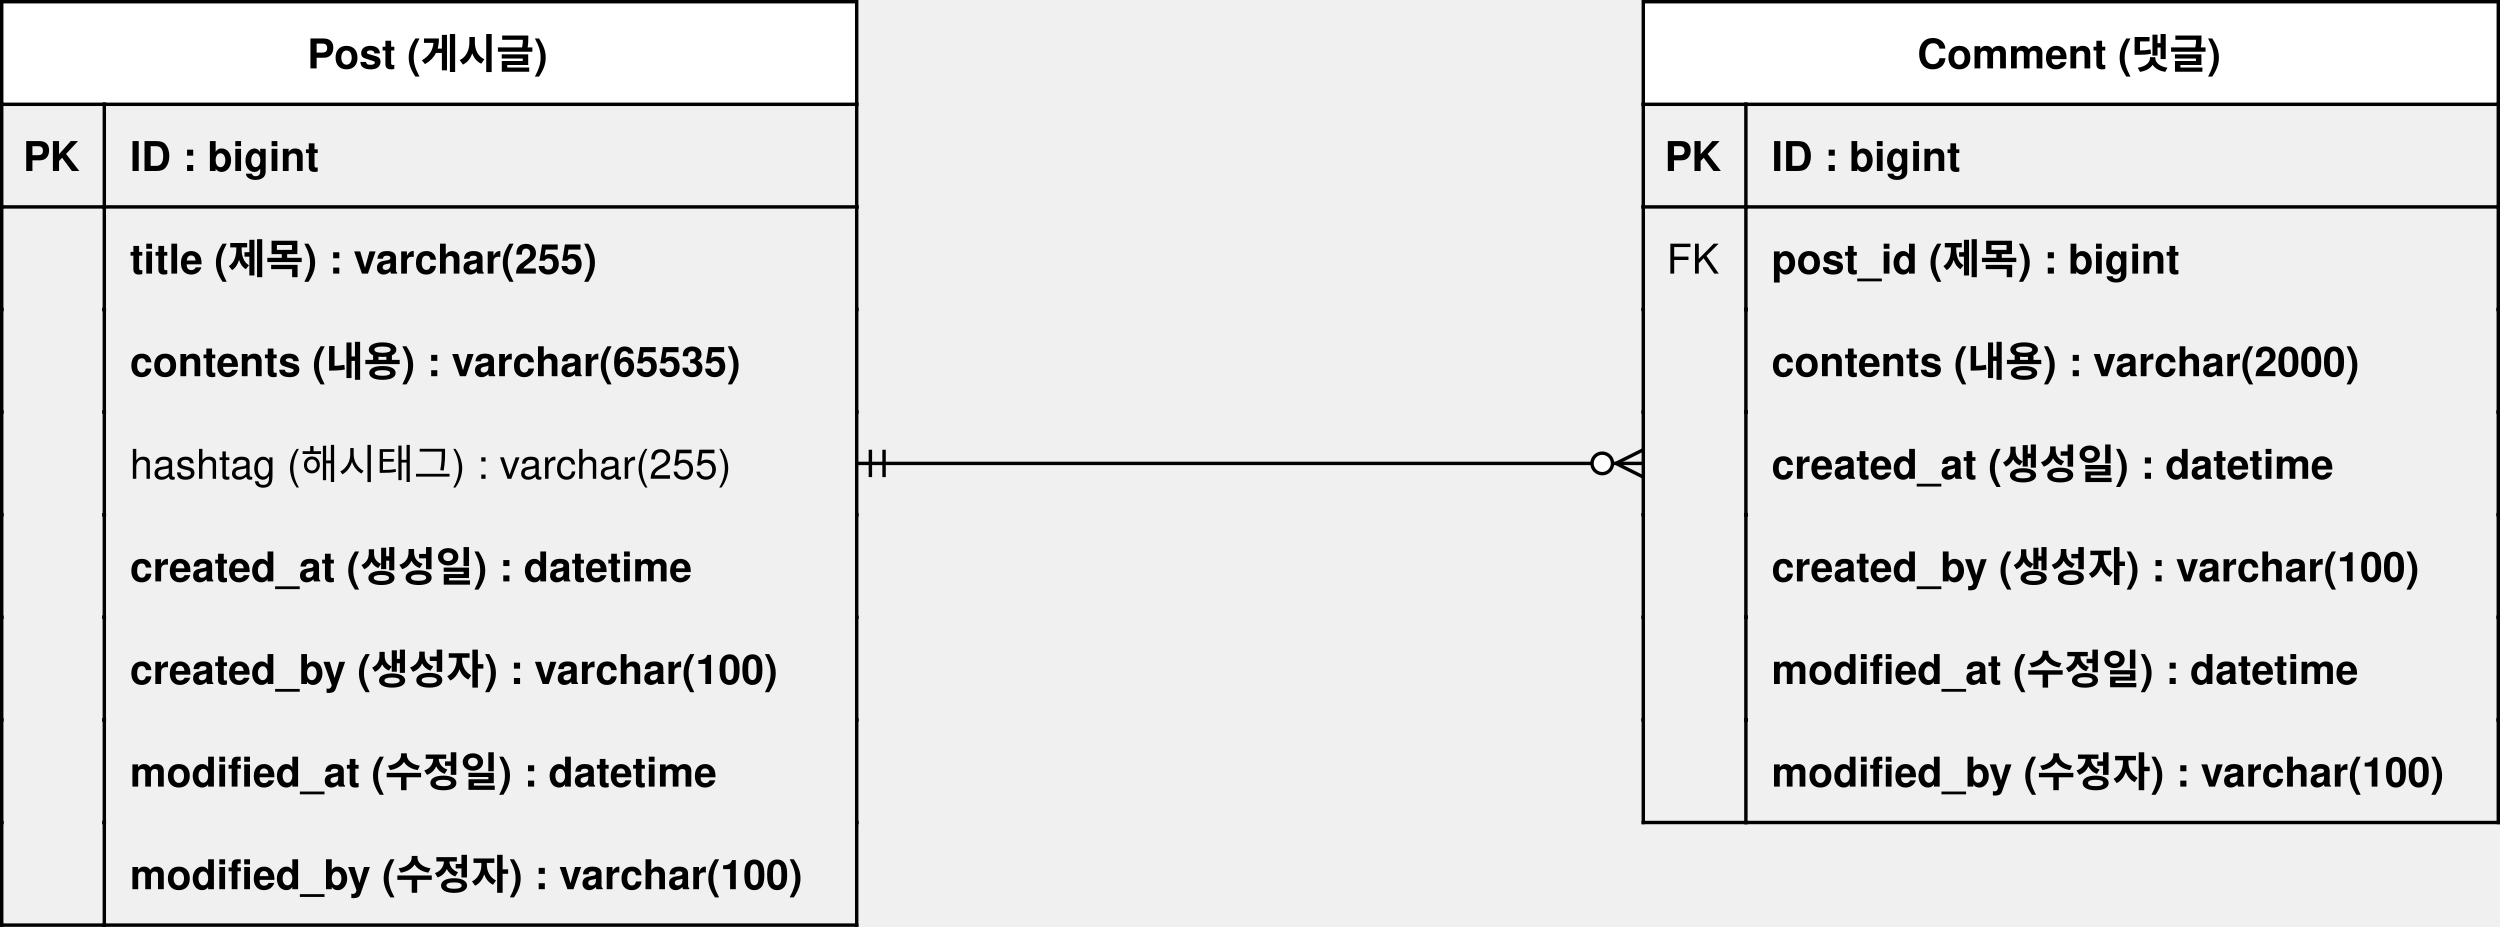
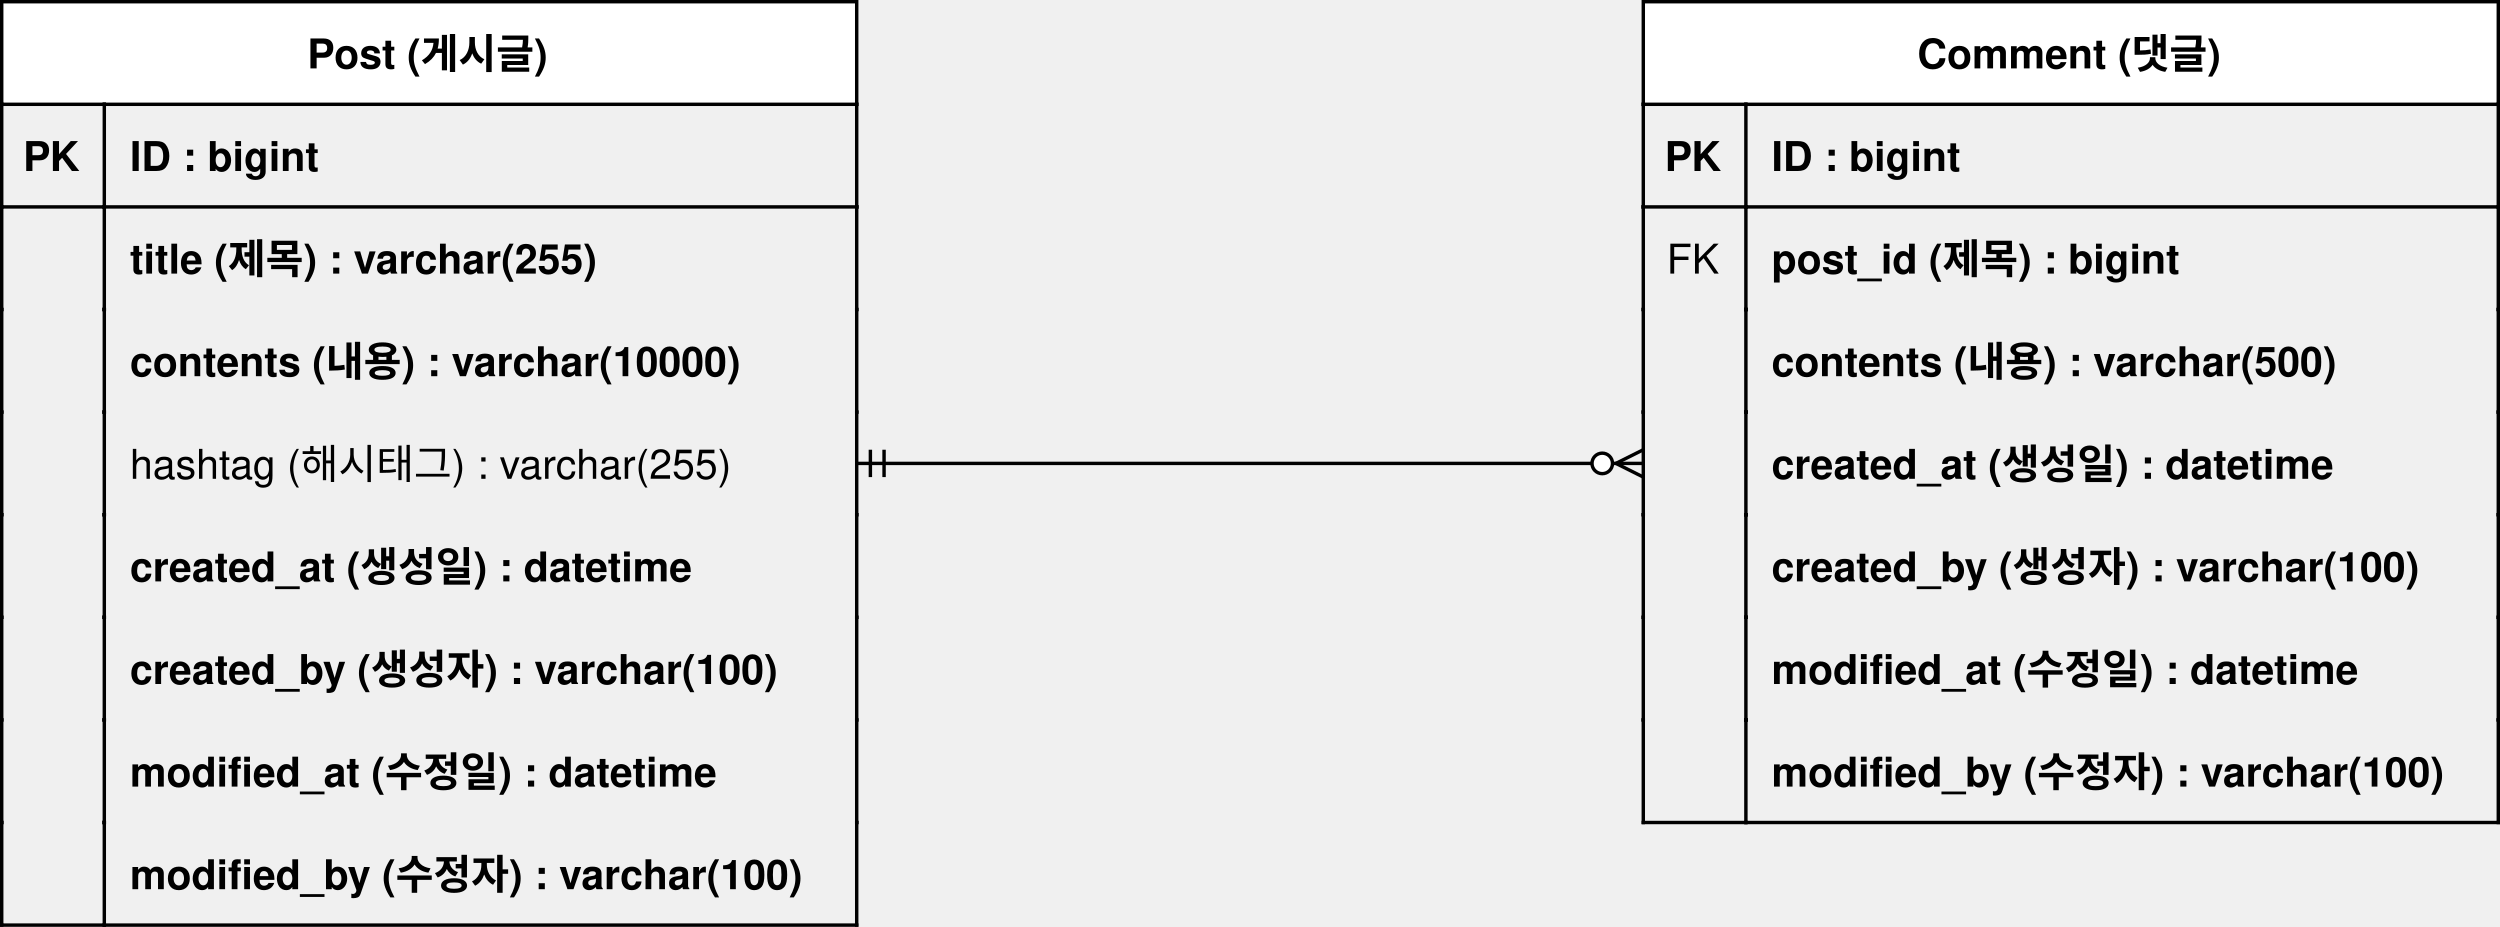
- <svg xmlns="http://www.w3.org/2000/svg" version="1.1" width="731px" height="271px" viewBox="-0.5 -0.5 731 271" content="&lt;mxfile host=&quot;app.diagrams.net&quot; modified=&quot;2022-11-15T14:48:42.800Z&quot; agent=&quot;5.0 (Macintosh; Intel Mac OS X 10_15_7) AppleWebKit/537.36 (KHTML, like Gecko) Chrome/107.0.0.0 Safari/537.36&quot; etag=&quot;kx1R1Sd4gxIEzcAr8txf&quot; version=&quot;20.5.3&quot; type=&quot;device&quot;&gt;&lt;diagram id=&quot;9VmXHmhEUNhjPzUEOx98&quot; name=&quot;페이지-1&quot;&gt;7Z1tb9o6FMc/TaTuxSbyRMNLEui902W6Uztpu68qlxiwlMSZYwrs0187sQlg0pIVSBdHqqr44Jj4nL/z80McDDuI138RkC6+4BBGhtUL14Y9Mizr1uuz/9ywKQymaQ0Ky5ygUNhKwwP6BYWxJ6xLFMJsLyPFOKIo3TdOcZLAKd2zAULwaj/bDEf735qCOVQMD1MQqdbvKKSLwupZt6X9b4jmC/nNZl/ULwYys6hJtgAhXu2Y7LFhBwRjWhzF6wBG3HnSL8V5dxWfbi+MwISeckI6eYxWk2X68+7h86o//0jgz+ePopRnEC1Fhb/ijDLLjTEeGr5leIExDgzPNwZBbvEMr/dBVIhupJdY3VJ+SMETN/kZBYSKYNo9ZmDhoQAlkDCDmaejCKQZyrMXlgWKwgnY4CWVBcmUP0NrGN4XseR5WVgnrDCe5IXPWOEP4mL4xyBC84QdT5ln+Df6BGbsWiYgoyKHqDUkFK4r3Wlug8TUDXEMKdmwLOIEGVYpbEekV6VKLFfYFjsKsW6FEQhlzrdFl8FjByJ+NWJpKbF8OU73XI3+AhP0i0cnEt7cjV2eXqE4AgmTOQgPTD7O23UeAxRFAY4wD3CCE6jEmGcKCU6/ATKHVBhSjBKa+8H12R/zTND75Bouu9aApc0yzf54dkIDnGSUMC3xMiAL6QrysPoUp6LQCM5k+UT4nR8/YUpxXEcA1S1GVYWQgX2iCuxLicBWG/Q/lTJglaUIRPfsxgmSeVQELb+PgjJoRyJ71Ndb/x46/rB5Yub2WZTfChcoDGHypnhYx+OxEwC7pv9FYaVXapcGInbfSQBlDWSZhJkS1O11/n6cHSXOn9k/5u4h+/+E5rx9NBt2eRcu8vpZCqYomU+KM/sHunCvpYt1dTu1zqqTk4q7glDcjgonUaF3QSr0m6ZC/3QRXOfmAEMkyzs/Elw9kXCrBJkiml/rDe/DD3t5H943hkNjOPiwhcUzINMFIDeW61Z37N8JMo7pZL97cW7RaMcLr+NF47wYNM2LgVa88PTkhZxi24kyn6aBvC3lzPANzzJ8h8NjcJwZfde1taZGhXS0o4apTiR22Lg2NkyraW6YNeYgWwAOsyIerSeHOsu4ANmCgnkBjpExcAU4xMrByPBsuYRwa/hee4Yf51ePfvBQJzM7eFwdHm7j8KgxVdkGeDiawkOdjJwSyL4yfARUTlZxWozyA8dgjYmPQEaGH5TYCNkJFMXwT0TGmcYeVQLSjh+W2h3p+HF1fnhN88Oq0Y1oAT8K1evHD0vtJkh+PG1e4MfYGPTUYYfZe+FxpvYzpEpE2jHEVFfPOoZcmyHbpz6bG4PUWP5qAUMK1evHEFNd4IpxiGZofxDiGQNPLp273SCkjoK0A4i8jA4gTQLk1KewLzcIqbEQ1gKA7Oxk0AogMqrHALIzClEB0o1CaqhIP4io/ZIAxzH3nnwig2nI7nbi7MrD7f3uVhznUhSwu87AaZ2Bt+3FKZpLZW+g+c04R7bXtXs3jq1pf8BW+wPdfpyTlKEd4+1uteoaA8VX2ND4lhxbXa26a5oNFx0q2pquV9nqelWKM/rITnplZ86fgY0LjgurJKMfM2ps4OuYcSlmNL4tx66xSNkGYvQ1JYa6CFl3Y47V03tGsUo62pHDUQemHTmuTo7md+Y4NUadLUBHIXv90OGoo8ru4epzCkg/gHQvkHkPAGl8d46j1ztkHE1fIuOoQ8zu6epzi0g/iHRvlXkPEGl8i46j14tlHE3fLCM11T1e/WaCdC+YEZLqXjDzDgjS/AYdt8Z8ZgsI4mr6hhlXna7snq8+u4r0o8gJk1kwnEPpc+ZWRDf3MAIU4WRcflJEpsCIaXHQ0DgSdwCYhEP+yxMsOb7/BQn+hr+AZCPhU34WgyT8N5cS4TWGEkBwjegPWRg7/o/bP7kiNVrvZBtJQrErJZsfu4mds3iyPC1PyfOK6vM6V0pKmDK8JFP4gnPlO+CoZGBlp+b1yXmzd0QwWyPJA/K8f8kvqPIrzp+j2eq9L2bJBdWcw59kKKoqzipVqBTkHBRkHxZUuEIp6HU5s2T5yyBF9vL3Vezx/w==&lt;/diagram&gt;&lt;/mxfile&gt;" style="background-color: rgb(255, 255, 255);">
+ <svg xmlns="http://www.w3.org/2000/svg" version="1.1" width="731px" height="271px" viewBox="-0.5 -0.5 731 271" content="&lt;mxfile host=&quot;app.diagrams.net&quot; modified=&quot;2022-11-15T18:03:05.604Z&quot; agent=&quot;5.0 (Macintosh; Intel Mac OS X 10_15_7) AppleWebKit/537.36 (KHTML, like Gecko) Chrome/107.0.0.0 Safari/537.36&quot; etag=&quot;dB9aljNbEyLFKlIqI-cu&quot; version=&quot;20.5.3&quot; type=&quot;github&quot;&gt;&lt;diagram id=&quot;9VmXHmhEUNhjPzUEOx98&quot; name=&quot;페이지-1&quot;&gt;7Z1tc6I6FMc/DTPdF7sjTxZfCtq9O9edu9PuzO591UklYmaAuCGt2k9/E0hAjbbQa6VKOp2WHEKEc/7hlweChh0kq68ELObfcQhjw+qFK8MeGZZluq7D/nHLurAM+oPCEBEUikyV4Q49Q2HsCesjCmG2lZFiHFO02DZOcZrCKd2yAULwcjvbDMfbn7oAEVQMd1MQq9ZfKKTzwupZ15X9L4iiufxkU15fAmRmcSXZHIR4uWGyx4YdEIxpsZWsAhhz50m/FMfdHNhbnhiBKa1zwGJyHy8nj4s/N3fflv3oM4F/nj6LUp5A/Cgu+AfOKLNcGeOh4VuGFxjjwPB8YxDkFs/wep/EBdG19BK7tgXfpOCBm/yMAkJFMO0eM7DwUIBSSJjBzNNxDBYZyrMXljmKwwlY40cqC5Ipf4ZWMLwtYsnzsrBOWGE8yQufscLvxMnw3SBGUcq2p8wz/BN9AjN2LhOQUZFD9Z10BCQUrjZMwpdfIU4gJWuWReyVYRW6Nh2RXlYqsVxhm28oxLoWRiCUGZVFV8FjGyJ+DWJpKbF8OU63XI3+HBP0zKMTC29uxi5PL1ESg5TJHIQ7Jh/n1TqPAYrjAMeYBzjFKVRizDOFBC9+AhJBKgwLjFKa+8H12S/zTND74houO9eApc0qzX55dkIDnGaUMC3xMiAL6RLysPoUL0ShMZzJ8onwO99+wJTi5KAAXqwer6tCyMCuqQL7vURgqxX674MyYNdPEYhv2Y0TpFFcBC2/j4IqaHsiu9fXpX93Hb9bPTFz5yzOb4VzFIYwrR8Pq3Y8NgJgN/S/KKzySuPSQMzuOymgrII8pmGmBLU8z7fH2VHi/I39Ye4esr8PKOL1o92wy7twkdfPFmCK0mhSHNnf0YV7Kl2sDtdT66g6qVXcCYTiairUokLvHanQb5sK/foiOM3NAYZIlvc/keDWDsalI+FaCTJFND/XK96GH/byNrxvDIfGcPCphMUTINM5IFeW6x5u2H8QZOzTyXbz4tii6RwvPM2L1nkxaJsXg8vlhVc7GJfOCznEthFlPkwDeV3KmeEbnmX4DofHYD8zzB776Qw16kunc9Qw1YFEjY1TY8O02uaG2WAM8tzAYdaPx8WTQx1lnINsTkFUgGNkDFwBDjFzMDI8W04hXBu+dzndj+Orp3vwUAczNTxODg+3dXg0GKo8O3g4teNx8fBQByOnBLKPDO8BlYNVnBajfMMxWGXiPZCR4QcVNkJ2AEUJPEdkvKXv0UBAneOHpTZHND9Ozg+vbX5YDZoR58aPUuKaH5baTJD8eFi/wI+xMejtHcE6y27HWxjSQESdY4ipzp5phpyaIeVTn+31QRpMf50bQ0qJa4aY6gRXgkM0Q9udEM8YeHLq3NWdkCYK6hxA5GlogLQJkLpPYb9fJ6TBRNi5AaSUuAaIjOo+gGz0QlSA6F5IAxV1DyJquyTAScIdKp/IYBqy9UqcTXm4vbcuxXHeiwK2bgzUaww0WItT1o0zWoyzZ3ndBa3GsXV7oHSF2h7o8nqcBsroHONtPVt19I5icza0viTHVmerbtpmw/G6iraerypdoc5XLXBG79lBr6zMOQ9sHKtf2EAy3WNGgwV8mhnvxYzWl+XYDSYpz44Y/drhuHhiqJOQTRfmuB0aUGygnM6Bw1H7pRocJwdH+wtznAadznMjR6lxTQ5H7VTqZ6uPKaDuAUS/P+YjAKT1xTnOBb9CxtHvkCldofYw9cPVxxZR9yCiXyrzESDS+god54LfK+PoF8uUb9dSn37RT1cfVUGdI4ir3y/zAQjS/voct8F45rkRpNS4JoirDlfqx6uPrqLuUaTGYBYMIyh9zjyN6PoWxoAinI6rPUVkCoyYFgcNTWJxB4BpOORfPMGS49tnSPBP/B2kawmfal8C0vCfXEqEXzGUAIIrRH/Lwtj2v9z+xRWp0Woj20gSip0pWf/eTGwcxZPVYXlKHqeKSsgnw49kCl/wpXyhEZXIO9isET7mjq17UzN7ewRTGkkekCe4dcIvqPIHzh+jKfXeF6PkgmrO7jcyFNcujqpUqBTk7BRk7xZU+EYp6HU5s2T1xSBF9urrVezxfw==&lt;/diagram&gt;&lt;/mxfile&gt;" resource="https://app.diagrams.net/#Hleesh5000%2Fboard-project%2Fmain%2Fdocument%2Ferd.svg">
  <defs>
    <clipPath id="mx-clip-0-30-30-30-0">
      <rect x="0" y="30" width="30" height="30" />
    </clipPath>
    <clipPath id="mx-clip-36-30-214-30-0">
      <rect x="36" y="30" width="214" height="30" />
    </clipPath>
    <clipPath id="mx-clip-36-60-214-30-0">
      <rect x="36" y="60" width="214" height="30" />
    </clipPath>
    <clipPath id="mx-clip-36-90-214-30-0">
      <rect x="36" y="90" width="214" height="30" />
    </clipPath>
    <clipPath id="mx-clip-36-120-214-30-0">
      <rect x="36" y="120" width="214" height="30" />
    </clipPath>
    <clipPath id="mx-clip-36-150-214-30-0">
      <rect x="36" y="150" width="214" height="30" />
    </clipPath>
    <clipPath id="mx-clip-36-180-214-30-0">
      <rect x="36" y="180" width="214" height="30" />
    </clipPath>
    <clipPath id="mx-clip-36-210-214-30-0">
      <rect x="36" y="210" width="214" height="30" />
    </clipPath>
    <clipPath id="mx-clip-36-240-214-30-0">
      <rect x="36" y="240" width="214" height="30" />
    </clipPath>
    <clipPath id="mx-clip-480-30-30-30-0">
      <rect x="480" y="30" width="30" height="30" />
    </clipPath>
    <clipPath id="mx-clip-516-30-214-30-0">
      <rect x="516" y="30" width="214" height="30" />
    </clipPath>
    <clipPath id="mx-clip-480-60-30-30-0">
      <rect x="480" y="60" width="30" height="30" />
    </clipPath>
    <clipPath id="mx-clip-516-60-214-30-0">
      <rect x="516" y="60" width="214" height="30" />
    </clipPath>
    <clipPath id="mx-clip-516-90-214-30-0">
      <rect x="516" y="90" width="214" height="30" />
    </clipPath>
    <clipPath id="mx-clip-516-120-214-30-0">
      <rect x="516" y="120" width="214" height="30" />
    </clipPath>
    <clipPath id="mx-clip-516-150-214-30-0">
      <rect x="516" y="150" width="214" height="30" />
    </clipPath>
    <clipPath id="mx-clip-516-180-214-30-0">
      <rect x="516" y="180" width="214" height="30" />
    </clipPath>
    <clipPath id="mx-clip-516-210-214-30-0">
      <rect x="516" y="210" width="214" height="30" />
    </clipPath>
  </defs>
  <g>
    <path d="M 0 30 L 0 0 L 250 0 L 250 30" fill="rgb(255, 255, 255)" stroke="rgb(0, 0, 0)" stroke-miterlimit="10" pointer-events="all" />
    <path d="M 0 30 L 0 270 L 250 270 L 250 30" fill="none" stroke="rgb(0, 0, 0)" stroke-miterlimit="10" pointer-events="none" />
    <path d="M 0 30 L 250 30" fill="none" stroke="rgb(0, 0, 0)" stroke-miterlimit="10" pointer-events="none" />
    <path d="M 30 30 L 30 60 L 30 90 L 30 120 L 30 150 L 30 180 L 30 210 L 30 240 L 30 270" fill="none" stroke="rgb(0, 0, 0)" stroke-miterlimit="10" pointer-events="none" />
    <g fill="rgb(0, 0, 0)" font-family="Helvetica" font-weight="bold" pointer-events="none" text-anchor="middle" font-size="12px">
      <text x="124.5" y="19.5">Post (게시글)</text>
    </g>
    <path d="M 0 30 M 250 30 M 250 60 L 0 60" fill="none" stroke="rgb(0, 0, 0)" stroke-linecap="square" stroke-miterlimit="10" pointer-events="none" />
    <path d="M 0 30 M 30 30 M 30 60 M 0 60" fill="none" stroke="rgb(0, 0, 0)" stroke-linecap="square" stroke-miterlimit="10" pointer-events="none" />
    <g fill="rgb(0, 0, 0)" font-family="Helvetica" font-weight="bold" pointer-events="none" clip-path="url(#mx-clip-0-30-30-30-0)" text-anchor="middle" font-size="12px">
      <text x="14.5" y="49.5">PK</text>
    </g>
    <path d="M 30 30 M 250 30 M 250 60 M 30 60" fill="none" stroke="rgb(0, 0, 0)" stroke-linecap="square" stroke-miterlimit="10" pointer-events="none" />
    <g fill="rgb(0, 0, 0)" font-family="Helvetica" font-weight="bold" text-decoration="underline" pointer-events="none" clip-path="url(#mx-clip-36-30-214-30-0)" font-size="12px">
      <text x="37.5" y="49.5">ID : bigint</text>
    </g>
    <path d="M 0 60 M 30 60 M 30 90 M 0 90" fill="none" stroke="rgb(0, 0, 0)" stroke-linecap="square" stroke-miterlimit="10" pointer-events="none" />
    <path d="M 30 60 M 250 60 M 250 90 M 30 90" fill="none" stroke="rgb(0, 0, 0)" stroke-linecap="square" stroke-miterlimit="10" pointer-events="none" />
    <g fill="rgb(0, 0, 0)" font-family="Helvetica" font-weight="bold" pointer-events="none" clip-path="url(#mx-clip-36-60-214-30-0)" font-size="12px">
      <text x="37.5" y="79.5">title (제목) : varchar(255)</text>
    </g>
    <path d="M 0 90 M 30 90 M 30 120 M 0 120" fill="none" stroke="rgb(0, 0, 0)" stroke-linecap="square" stroke-miterlimit="10" pointer-events="none" />
    <path d="M 30 90 M 250 90 M 250 120 M 30 120" fill="none" stroke="rgb(0, 0, 0)" stroke-linecap="square" stroke-miterlimit="10" pointer-events="none" />
    <g fill="rgb(0, 0, 0)" font-family="Helvetica" font-weight="bold" pointer-events="none" clip-path="url(#mx-clip-36-90-214-30-0)" font-size="12px">
-       <text x="37.5" y="109.5">contents (내용) : varchar(65535)</text>
+       <text x="37.5" y="109.5">contents (내용) : varchar(10000)</text>
    </g>
    <path d="M 0 120 M 30 120 M 30 150 M 0 150" fill="none" stroke="rgb(0, 0, 0)" stroke-linecap="square" stroke-miterlimit="10" pointer-events="none" />
    <path d="M 30 120 M 250 120 M 250 150 M 30 150" fill="none" stroke="rgb(0, 0, 0)" stroke-linecap="square" stroke-miterlimit="10" pointer-events="none" />
    <g fill="rgb(0, 0, 0)" font-family="Helvetica" pointer-events="none" clip-path="url(#mx-clip-36-120-214-30-0)" font-size="12px">
      <text x="37.5" y="139.5">hashtag (해시태그) : varchar(255)</text>
    </g>
    <path d="M 0 150 M 30 150 M 30 180 M 0 180" fill="none" stroke="rgb(0, 0, 0)" stroke-linecap="square" stroke-miterlimit="10" pointer-events="none" />
    <path d="M 30 150 M 250 150 M 250 180 M 30 180" fill="none" stroke="rgb(0, 0, 0)" stroke-linecap="square" stroke-miterlimit="10" pointer-events="none" />
    <g fill="rgb(0, 0, 0)" font-family="Helvetica" font-weight="bold" pointer-events="none" clip-path="url(#mx-clip-36-150-214-30-0)" font-size="12px">
      <text x="37.5" y="169.5">created_at (생성일) : datetime</text>
    </g>
    <path d="M 0 180 M 30 180 M 30 210 M 0 210" fill="none" stroke="rgb(0, 0, 0)" stroke-linecap="square" stroke-miterlimit="10" pointer-events="none" />
    <path d="M 30 180 M 250 180 M 250 210 M 30 210" fill="none" stroke="rgb(0, 0, 0)" stroke-linecap="square" stroke-miterlimit="10" pointer-events="none" />
    <g fill="rgb(0, 0, 0)" font-family="Helvetica" font-weight="bold" pointer-events="none" clip-path="url(#mx-clip-36-180-214-30-0)" font-size="12px">
      <text x="37.5" y="199.5">created_by (생성자) : varchar(100)</text>
    </g>
    <path d="M 0 210 M 30 210 M 30 240 M 0 240" fill="none" stroke="rgb(0, 0, 0)" stroke-linecap="square" stroke-miterlimit="10" pointer-events="none" />
    <path d="M 30 210 M 250 210 M 250 240 M 30 240" fill="none" stroke="rgb(0, 0, 0)" stroke-linecap="square" stroke-miterlimit="10" pointer-events="none" />
    <g fill="rgb(0, 0, 0)" font-family="Helvetica" font-weight="bold" pointer-events="none" clip-path="url(#mx-clip-36-210-214-30-0)" font-size="12px">
      <text x="37.5" y="229.5">modified_at (수정일) : datetime</text>
    </g>
    <path d="M 0 240 M 30 240 M 30 270 M 0 270" fill="none" stroke="rgb(0, 0, 0)" stroke-linecap="square" stroke-miterlimit="10" pointer-events="none" />
    <path d="M 30 240 M 250 240 M 250 270 M 30 270" fill="none" stroke="rgb(0, 0, 0)" stroke-linecap="square" stroke-miterlimit="10" pointer-events="none" />
    <g fill="rgb(0, 0, 0)" font-family="Helvetica" font-weight="bold" pointer-events="none" clip-path="url(#mx-clip-36-240-214-30-0)" font-size="12px">
      <text x="37.5" y="259.5">modified_by (수정자) : varchar(100)</text>
    </g>
    <path d="M 480 30 L 480 0 L 730 0 L 730 30" fill="rgb(255, 255, 255)" stroke="rgb(0, 0, 0)" stroke-miterlimit="10" pointer-events="none" />
    <path d="M 480 30 L 480 240 L 730 240 L 730 30" fill="none" stroke="rgb(0, 0, 0)" stroke-miterlimit="10" pointer-events="none" />
    <path d="M 480 30 L 730 30" fill="none" stroke="rgb(0, 0, 0)" stroke-miterlimit="10" pointer-events="none" />
    <path d="M 510 30 L 510 60 L 510 90 L 510 120 L 510 150 L 510 180 L 510 210 L 510 240" fill="none" stroke="rgb(0, 0, 0)" stroke-miterlimit="10" pointer-events="none" />
    <g fill="rgb(0, 0, 0)" font-family="Helvetica" font-weight="bold" pointer-events="none" text-anchor="middle" font-size="12px">
      <text x="604.5" y="19.5">Comment (댓글)</text>
    </g>
    <path d="M 480 30 M 730 30 M 730 60 L 480 60" fill="none" stroke="rgb(0, 0, 0)" stroke-linecap="square" stroke-miterlimit="10" pointer-events="none" />
    <path d="M 480 30 M 510 30 M 510 60 M 480 60" fill="none" stroke="rgb(0, 0, 0)" stroke-linecap="square" stroke-miterlimit="10" pointer-events="none" />
    <g fill="rgb(0, 0, 0)" font-family="Helvetica" font-weight="bold" pointer-events="none" clip-path="url(#mx-clip-480-30-30-30-0)" text-anchor="middle" font-size="12px">
      <text x="494.5" y="49.5">PK</text>
    </g>
    <path d="M 510 30 M 730 30 M 730 60 M 510 60" fill="none" stroke="rgb(0, 0, 0)" stroke-linecap="square" stroke-miterlimit="10" pointer-events="none" />
    <g fill="rgb(0, 0, 0)" font-family="Helvetica" font-weight="bold" text-decoration="underline" pointer-events="none" clip-path="url(#mx-clip-516-30-214-30-0)" font-size="12px">
      <text x="517.5" y="49.5">ID : bigint</text>
    </g>
    <path d="M 480 60 M 510 60 M 510 90 M 480 90" fill="none" stroke="rgb(0, 0, 0)" stroke-linecap="square" stroke-miterlimit="10" pointer-events="none" />
    <g fill="rgb(0, 0, 0)" font-family="Helvetica" pointer-events="none" clip-path="url(#mx-clip-480-60-30-30-0)" text-anchor="middle" font-size="12px">
      <text x="494.5" y="79.5">FK</text>
    </g>
    <path d="M 510 60 M 730 60 M 730 90 M 510 90" fill="none" stroke="rgb(0, 0, 0)" stroke-linecap="square" stroke-miterlimit="10" pointer-events="none" />
    <g fill="rgb(0, 0, 0)" font-family="Helvetica" font-weight="bold" pointer-events="none" clip-path="url(#mx-clip-516-60-214-30-0)" font-size="12px">
      <text x="517.5" y="79.5">post_id (제목) : bigint</text>
    </g>
    <path d="M 480 90 M 510 90 M 510 120 M 480 120" fill="none" stroke="rgb(0, 0, 0)" stroke-linecap="square" stroke-miterlimit="10" pointer-events="none" />
    <path d="M 510 90 M 730 90 M 730 120 M 510 120" fill="none" stroke="rgb(0, 0, 0)" stroke-linecap="square" stroke-miterlimit="10" pointer-events="none" />
    <g fill="rgb(0, 0, 0)" font-family="Helvetica" font-weight="bold" pointer-events="none" clip-path="url(#mx-clip-516-90-214-30-0)" font-size="12px">
-       <text x="517.5" y="109.5">contents (내용) : varchar(2000)</text>
+       <text x="517.5" y="109.5">contents (내용) : varchar(500)</text>
    </g>
    <path d="M 480 120 M 510 120 M 510 150 M 480 150" fill="none" stroke="rgb(0, 0, 0)" stroke-linecap="square" stroke-miterlimit="10" pointer-events="none" />
    <path d="M 510 120 M 730 120 M 730 150 M 510 150" fill="none" stroke="rgb(0, 0, 0)" stroke-linecap="square" stroke-miterlimit="10" pointer-events="none" />
    <g fill="rgb(0, 0, 0)" font-family="Helvetica" font-weight="bold" pointer-events="none" clip-path="url(#mx-clip-516-120-214-30-0)" font-size="12px">
      <text x="517.5" y="139.5">created_at (생성일) : datetime</text>
    </g>
    <path d="M 480 150 M 510 150 M 510 180 M 480 180" fill="none" stroke="rgb(0, 0, 0)" stroke-linecap="square" stroke-miterlimit="10" pointer-events="none" />
    <path d="M 510 150 M 730 150 M 730 180 M 510 180" fill="none" stroke="rgb(0, 0, 0)" stroke-linecap="square" stroke-miterlimit="10" pointer-events="none" />
    <g fill="rgb(0, 0, 0)" font-family="Helvetica" font-weight="bold" pointer-events="none" clip-path="url(#mx-clip-516-150-214-30-0)" font-size="12px">
      <text x="517.5" y="169.5">created_by (생성자) : varchar(100)</text>
    </g>
    <path d="M 480 180 M 510 180 M 510 210 M 480 210" fill="none" stroke="rgb(0, 0, 0)" stroke-linecap="square" stroke-miterlimit="10" pointer-events="none" />
    <path d="M 510 180 M 730 180 M 730 210 M 510 210" fill="none" stroke="rgb(0, 0, 0)" stroke-linecap="square" stroke-miterlimit="10" pointer-events="none" />
    <g fill="rgb(0, 0, 0)" font-family="Helvetica" font-weight="bold" pointer-events="none" clip-path="url(#mx-clip-516-180-214-30-0)" font-size="12px">
      <text x="517.5" y="199.5">modified_at (수정일) : datetime</text>
    </g>
    <path d="M 480 210 M 510 210 M 510 240 M 480 240" fill="none" stroke="rgb(0, 0, 0)" stroke-linecap="square" stroke-miterlimit="10" pointer-events="none" />
    <path d="M 510 210 M 730 210 M 730 240 M 510 240" fill="none" stroke="rgb(0, 0, 0)" stroke-linecap="square" stroke-miterlimit="10" pointer-events="none" />
    <g fill="rgb(0, 0, 0)" font-family="Helvetica" font-weight="bold" pointer-events="none" clip-path="url(#mx-clip-516-210-214-30-0)" font-size="12px">
      <text x="517.5" y="229.5">modified_by (수정자) : varchar(100)</text>
    </g>
    <path d="M 250 135 L 280 135 L 450 135 L 480 135" fill="none" stroke="rgb(0, 0, 0)" stroke-miterlimit="10" pointer-events="none" />
    <path d="M 254 131 L 254 139 M 258 131 L 258 139" fill="none" stroke="rgb(0, 0, 0)" stroke-miterlimit="10" pointer-events="none" />
    <ellipse cx="468" cy="135" rx="3" ry="3" fill="#ffffff" stroke="rgb(0, 0, 0)" pointer-events="none" />
    <path d="M 480 131 L 472 135 L 480 139" fill="none" stroke="rgb(0, 0, 0)" stroke-miterlimit="10" pointer-events="none" />
  </g>
</svg>
